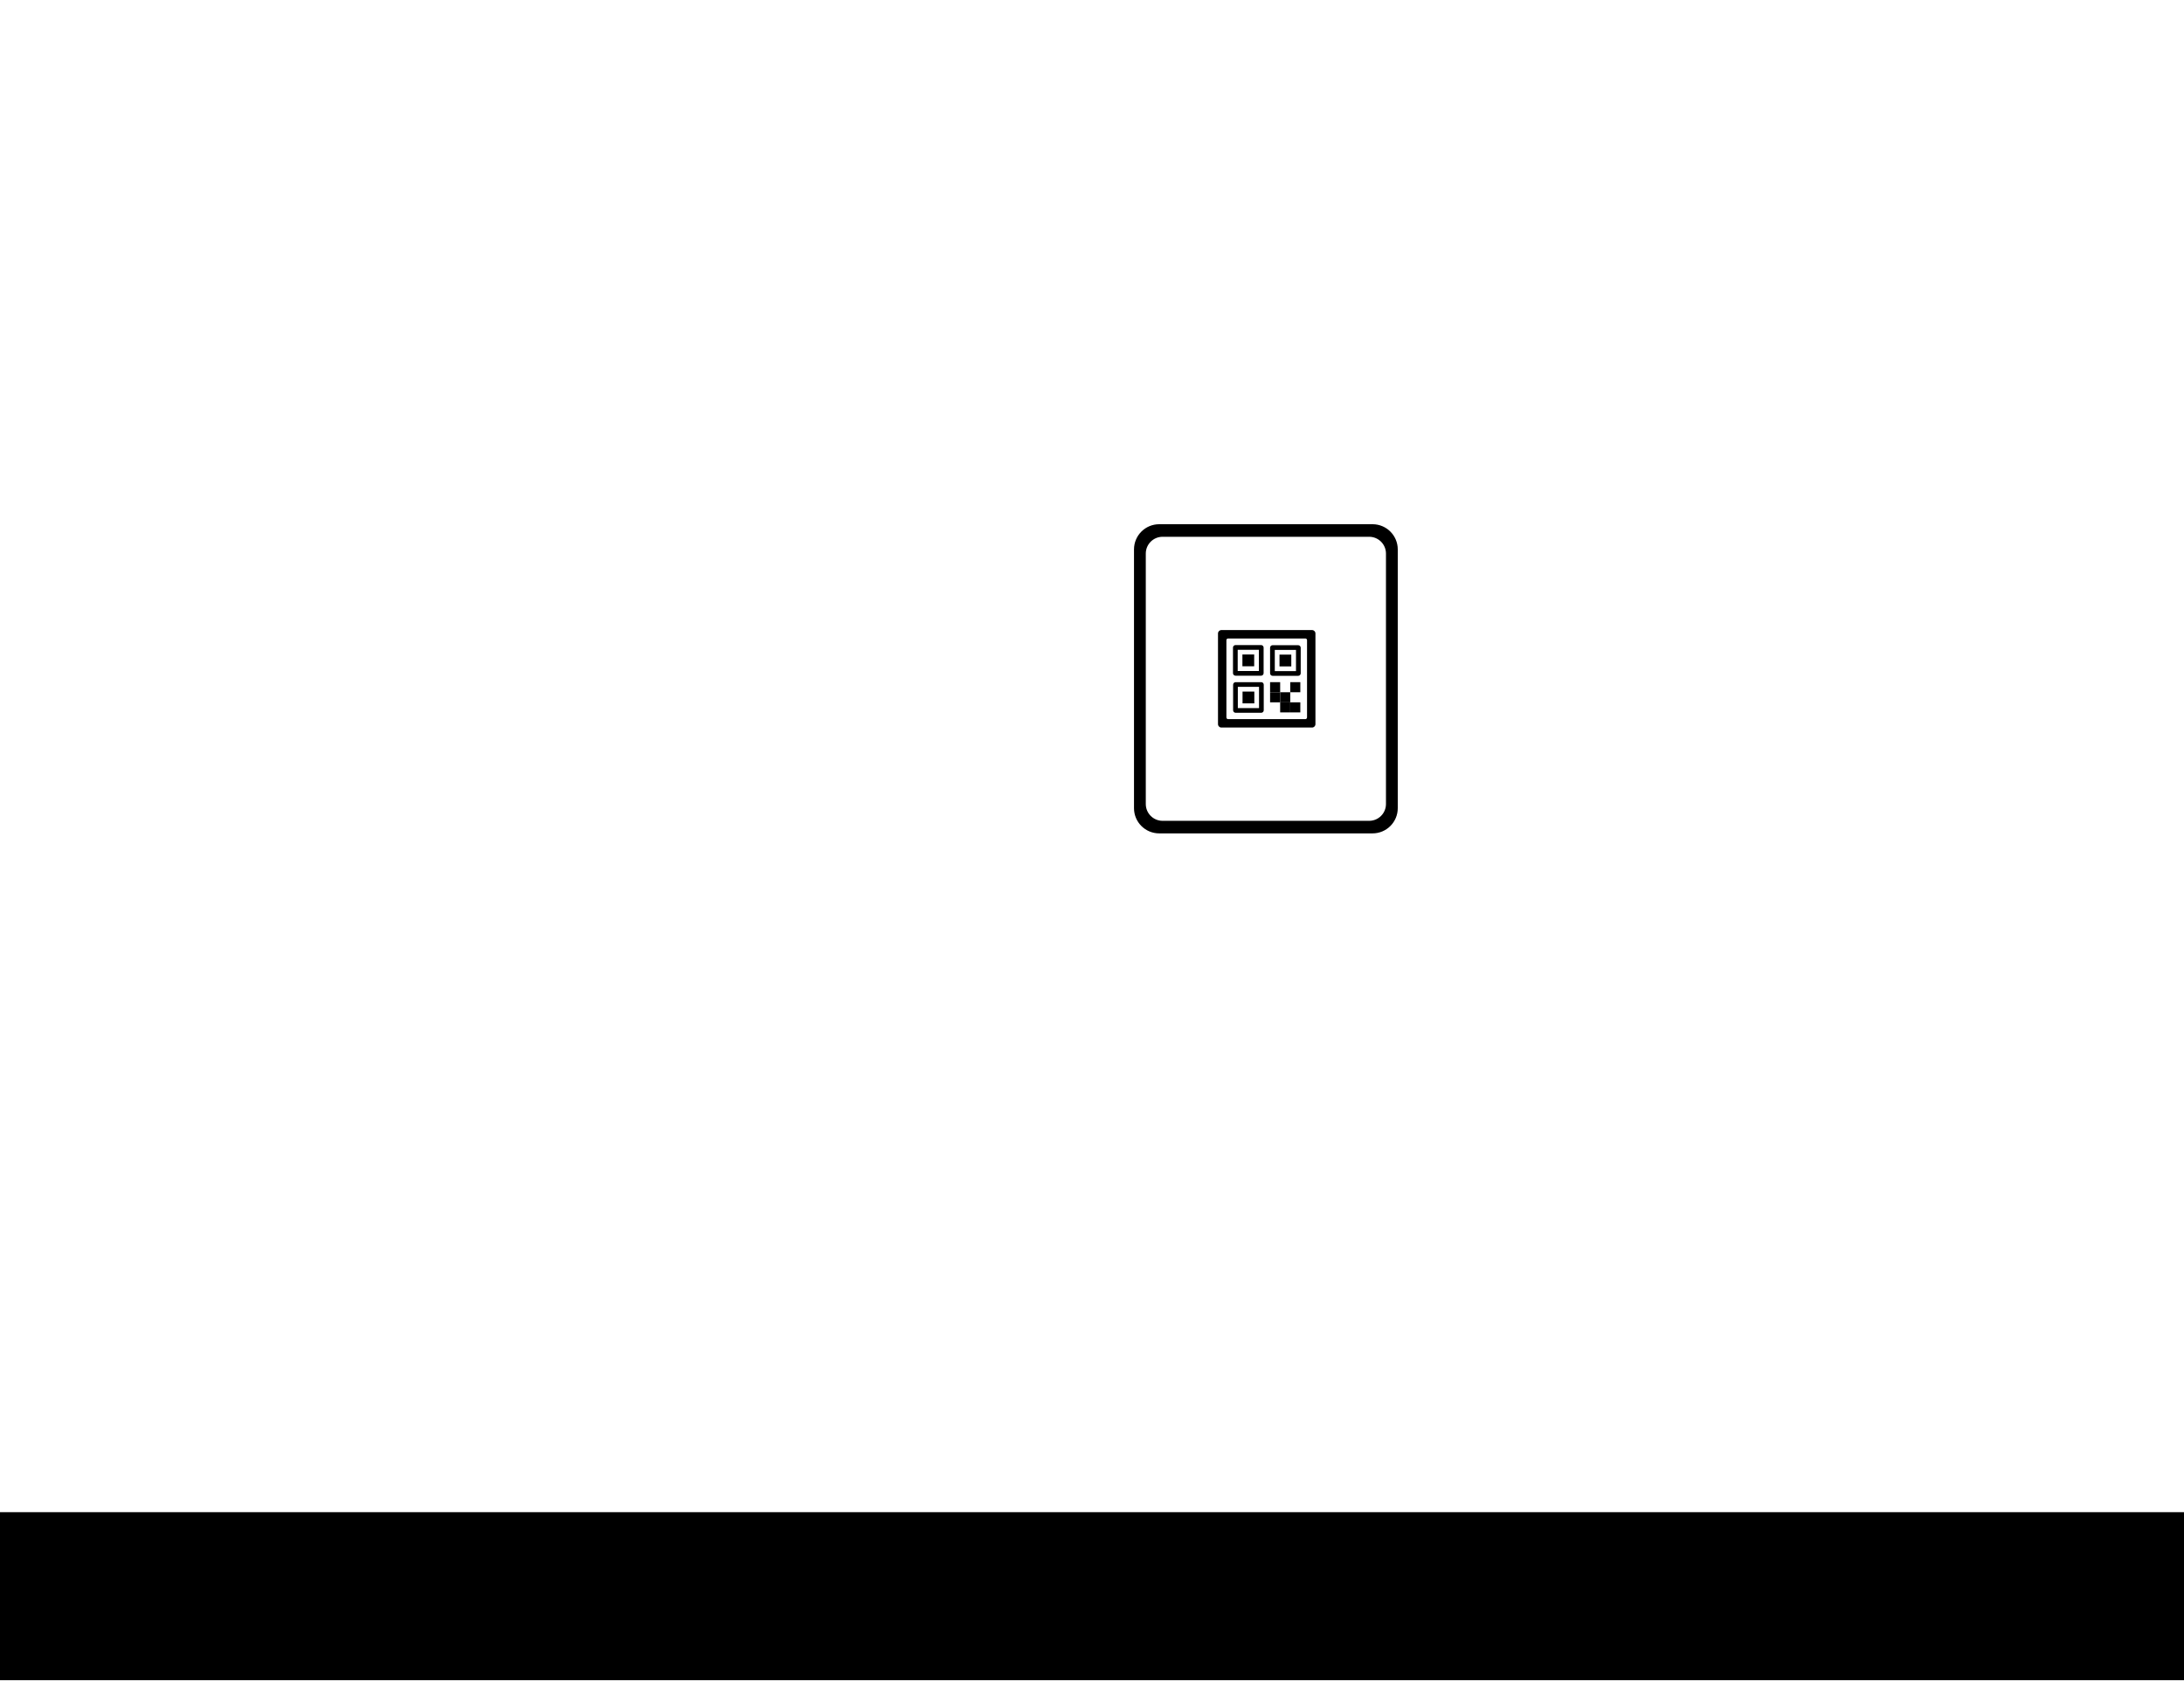
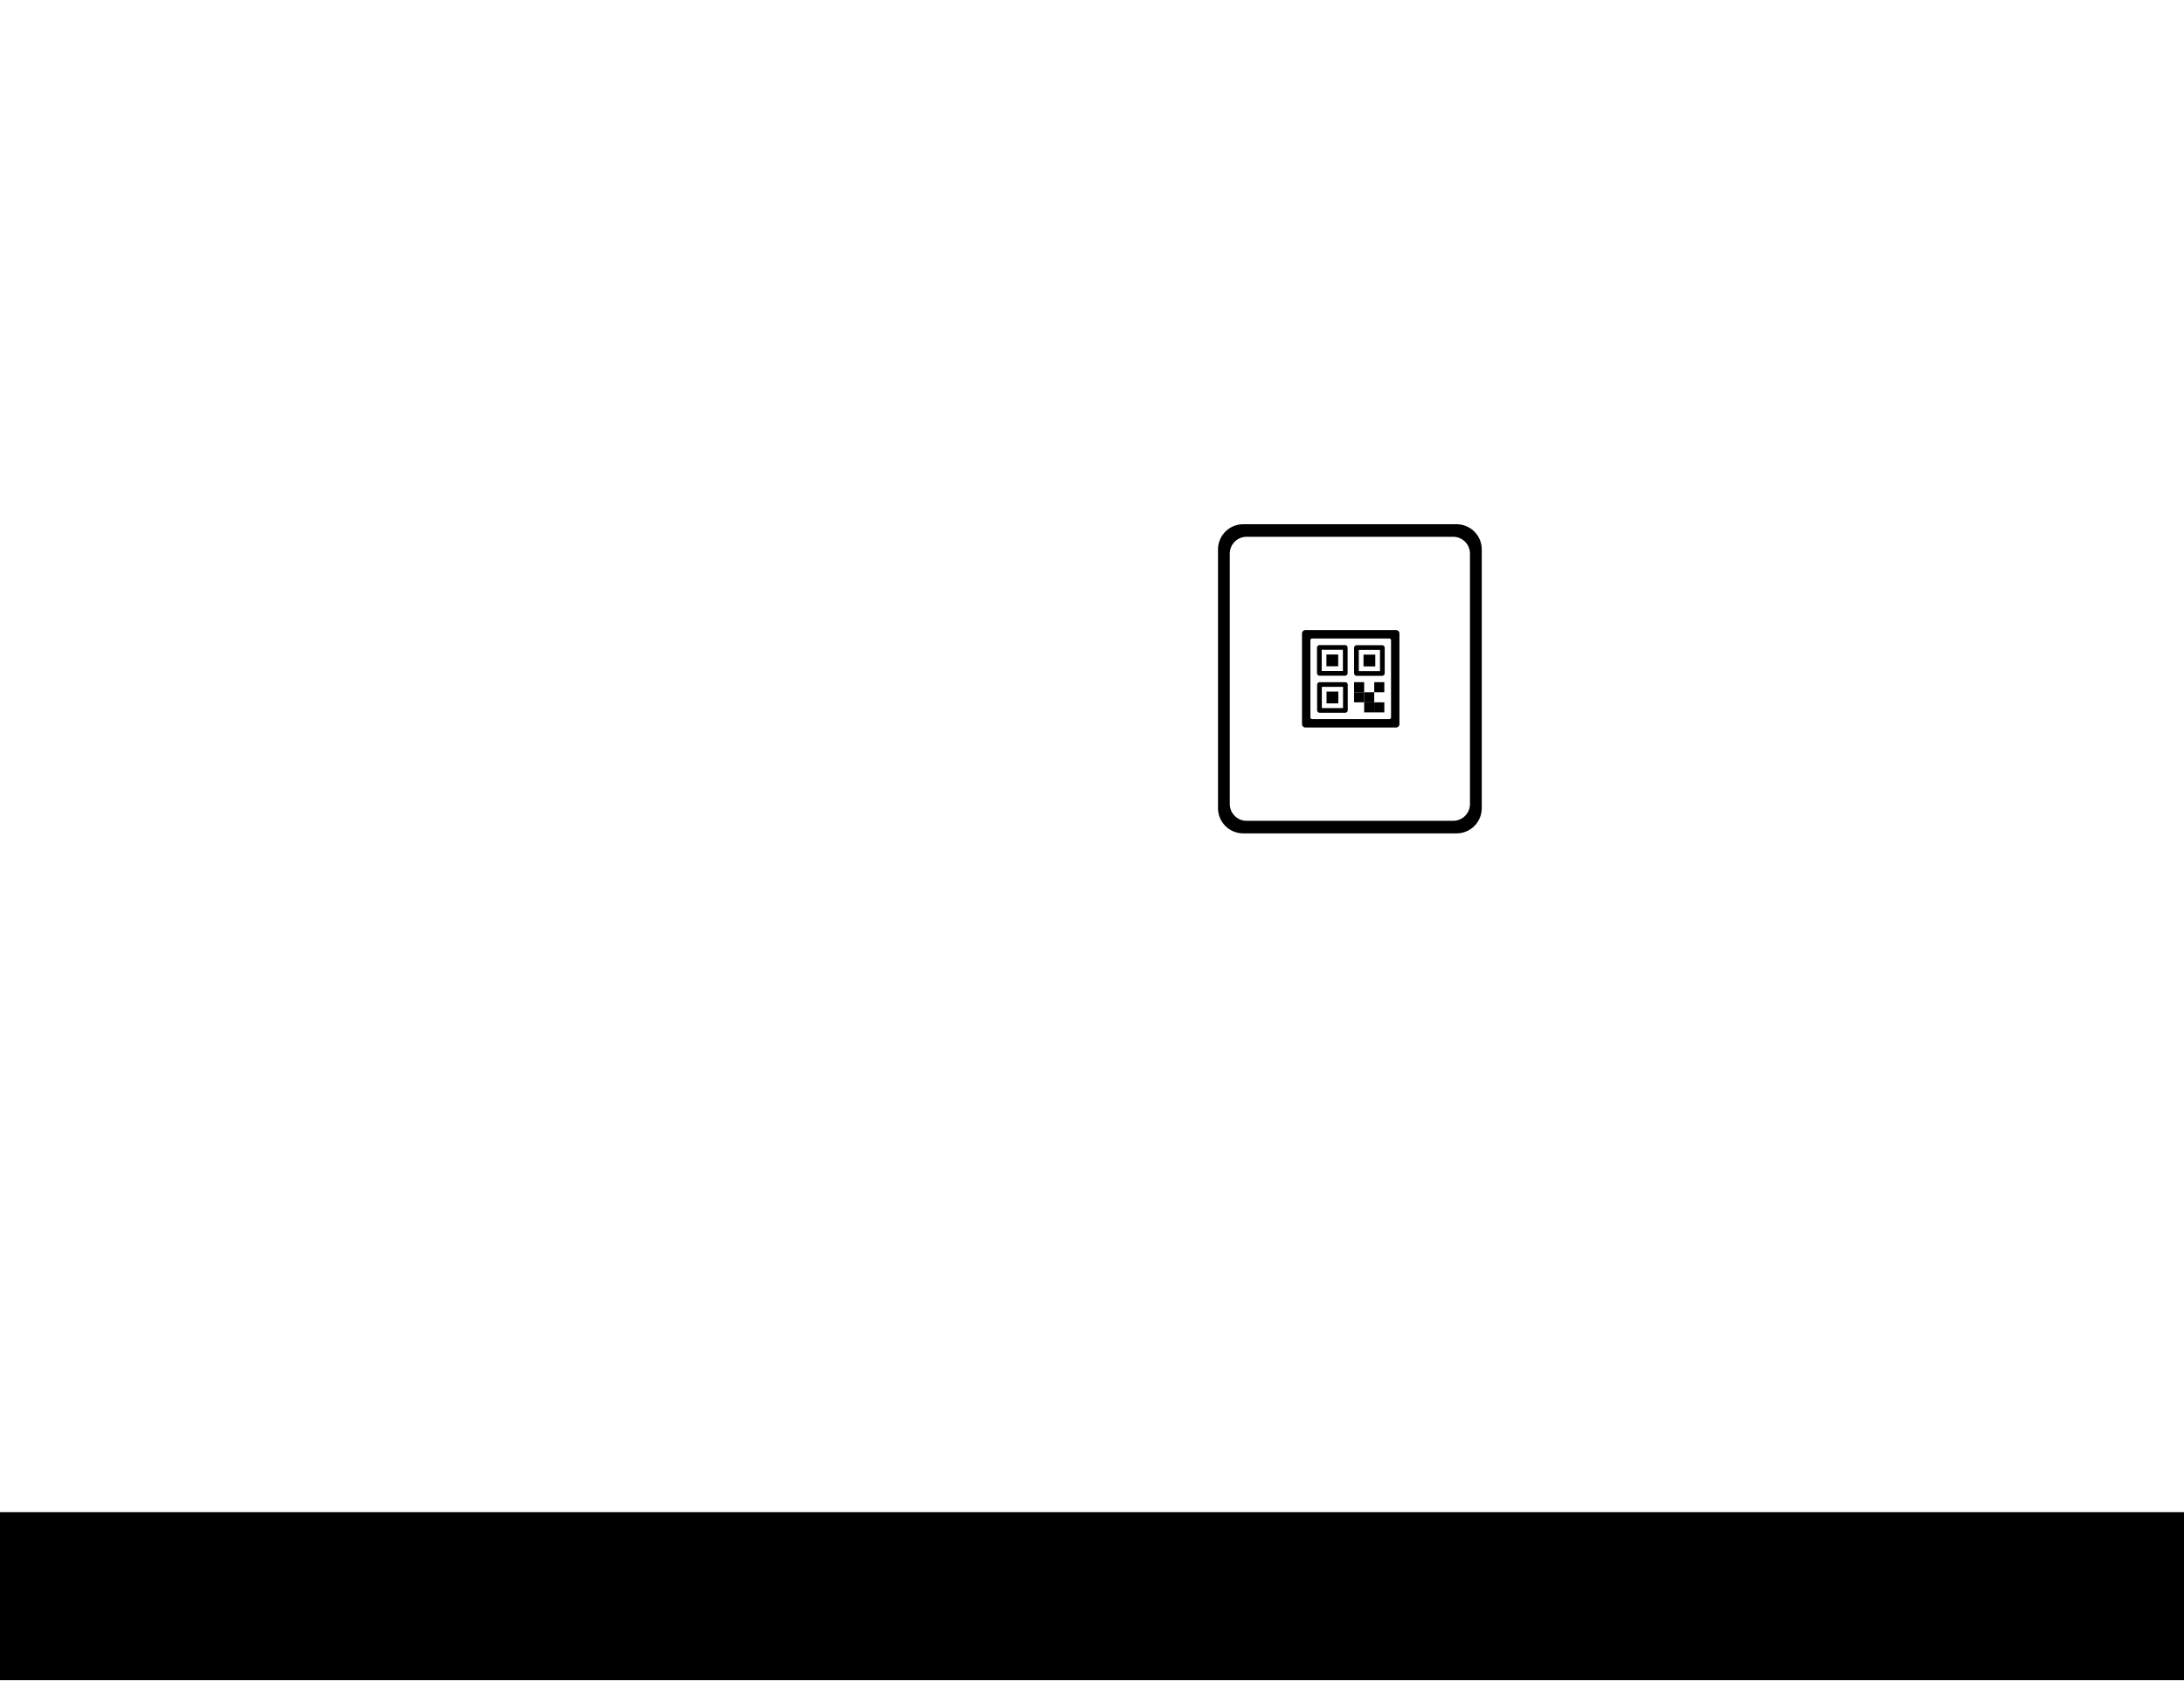
<svg xmlns="http://www.w3.org/2000/svg" width="1300" height="1000" viewBox="0 0 1300 1000" fill="none">
-   <path fill-rule="evenodd" clip-rule="evenodd" d="M690 312C681.716 312 675 318.716 675 327V481C675 489.284 681.716 496 690 496H817C825.284 496 832 489.284 832 481V327C832 318.716 825.284 312 817 312H690ZM692.016 319.472C686.493 319.472 682.016 323.949 682.016 329.472V478.528C682.016 484.051 686.493 488.528 692.016 488.528H814.982C820.505 488.528 824.982 484.051 824.982 478.528V329.472C824.982 323.949 820.505 319.472 814.982 319.472H692.016Z" fill="black" />
+   <path fill-rule="evenodd" clip-rule="evenodd" d="M740 312C731.716 312 725 318.716 725 327V481C725 489.284 731.716 496 740 496H867C875.284 496 882 489.284 882 481V327C882 318.716 875.284 312 867 312H740ZM742.016 319.472C736.493 319.472 732.016 323.949 732.016 329.472V478.528C732.016 484.051 736.493 488.528 742.016 488.528H864.982C870.505 488.528 874.982 484.051 874.982 478.528V329.472C874.982 323.949 870.505 319.472 864.982 319.472H742.016Z" fill="black" />
  <path d="M0 900H1300V1000H0V900Z" fill="black" />
-   <path fill-rule="evenodd" clip-rule="evenodd" d="M727 375C725.895 375 725 375.895 725 377V431C725 432.105 725.895 433 727 433H781C782.105 433 783 432.105 783 431V377C783 375.895 782.105 375 781 375H727ZM731 380C730.448 380 730 380.448 730 381V427C730 427.552 730.448 428 731 428H777C777.552 428 778 427.552 778 427V381C778 380.448 777.552 380 777 380H731Z" fill="black" />
-   <path d="M768 418H774V424H768V418Z" fill="black" />
-   <path d="M768 406H774V412H768V406Z" fill="black" />
-   <path d="M756 412H762V418H756V412Z" fill="black" />
-   <path d="M756 406H762V412H756V406Z" fill="black" />
-   <path d="M762 412H768V418H762V412Z" fill="black" />
-   <path d="M762 418H768V424H762V418Z" fill="black" />
-   <path d="M739.531 389.531H746.542V396.542H739.531V389.531Z" fill="black" />
-   <path d="M739.609 411.609H746.62V418.62H739.609V411.609Z" fill="black" />
-   <path d="M761.613 389.609H768.624V396.62H761.613V389.609Z" fill="black" />
-   <path fill-rule="evenodd" clip-rule="evenodd" d="M735.422 383.922C734.593 383.922 733.922 384.593 733.922 385.422V400.65C733.922 401.479 734.593 402.15 735.422 402.15H750.65C751.479 402.15 752.15 401.479 752.15 400.65V385.422C752.15 384.593 751.479 383.922 750.65 383.922H735.422ZM749.348 386.727H736.728V399.346H749.348V386.727Z" fill="black" />
-   <path fill-rule="evenodd" clip-rule="evenodd" d="M735.5 406C734.672 406 734 406.672 734 407.5V422.729C734 423.557 734.672 424.229 735.5 424.229H750.729C751.557 424.229 752.229 423.557 752.229 422.729V407.5C752.229 406.672 751.557 406 750.729 406H735.5ZM749.426 408.805H736.806V421.425H749.426V408.805Z" fill="black" />
-   <path fill-rule="evenodd" clip-rule="evenodd" d="M757.5 384C756.672 384 756 384.672 756 385.5V400.729C756 401.557 756.672 402.229 757.5 402.229H772.729C773.557 402.229 774.229 401.557 774.229 400.729V385.5C774.229 384.672 773.557 384 772.729 384H757.5ZM771.426 386.805H758.806V399.425H771.426V386.805Z" fill="black" />
+   <path fill-rule="evenodd" clip-rule="evenodd" d="M777 375C775.895 375 775 375.895 775 377V431C775 432.105 775.895 433 777 433H831C832.105 433 833 432.105 833 431V377C833 375.895 832.105 375 831 375H777ZM781 380C780.448 380 780 380.448 780 381V427C780 427.552 780.448 428 781 428H827C827.552 428 828 427.552 828 427V381C828 380.448 827.552 380 827 380H781Z" fill="black" />
+   <path d="M818 418H824V424H818V418Z" fill="black" />
+   <path d="M818 406H824V412H818V406Z" fill="black" />
+   <path d="M806 412H812V418H806V412Z" fill="black" />
+   <path d="M806 406H812V412H806V406Z" fill="black" />
+   <path d="M812 412H818V418H812V412Z" fill="black" />
+   <path d="M812 418H818V424H812V418Z" fill="black" />
+   <path d="M789.531 389.531H796.542V396.542H789.531V389.531Z" fill="black" />
+   <path d="M789.609 411.609H796.62V418.62H789.609V411.609Z" fill="black" />
+   <path d="M811.613 389.609H818.624V396.62H811.613V389.609Z" fill="black" />
+   <path fill-rule="evenodd" clip-rule="evenodd" d="M785.422 383.922C784.593 383.922 783.922 384.593 783.922 385.422V400.65C783.922 401.479 784.593 402.15 785.422 402.15H800.65C801.479 402.15 802.15 401.479 802.15 400.65V385.422C802.15 384.593 801.479 383.922 800.65 383.922H785.422ZM799.348 386.727H786.728V399.346H799.348V386.727Z" fill="black" />
+   <path fill-rule="evenodd" clip-rule="evenodd" d="M785.5 406C784.672 406 784 406.672 784 407.5V422.729C784 423.557 784.672 424.229 785.5 424.229H800.729C801.557 424.229 802.229 423.557 802.229 422.729V407.5C802.229 406.672 801.557 406 800.729 406H785.5ZM799.426 408.805H786.806V421.425H799.426V408.805Z" fill="black" />
+   <path fill-rule="evenodd" clip-rule="evenodd" d="M807.5 384C806.672 384 806 384.672 806 385.5V400.729C806 401.557 806.672 402.229 807.5 402.229H822.729C823.557 402.229 824.229 401.557 824.229 400.729V385.5C824.229 384.672 823.557 384 822.729 384H807.5ZM821.426 386.805H808.806V399.425H821.426V386.805Z" fill="black" />
</svg>
